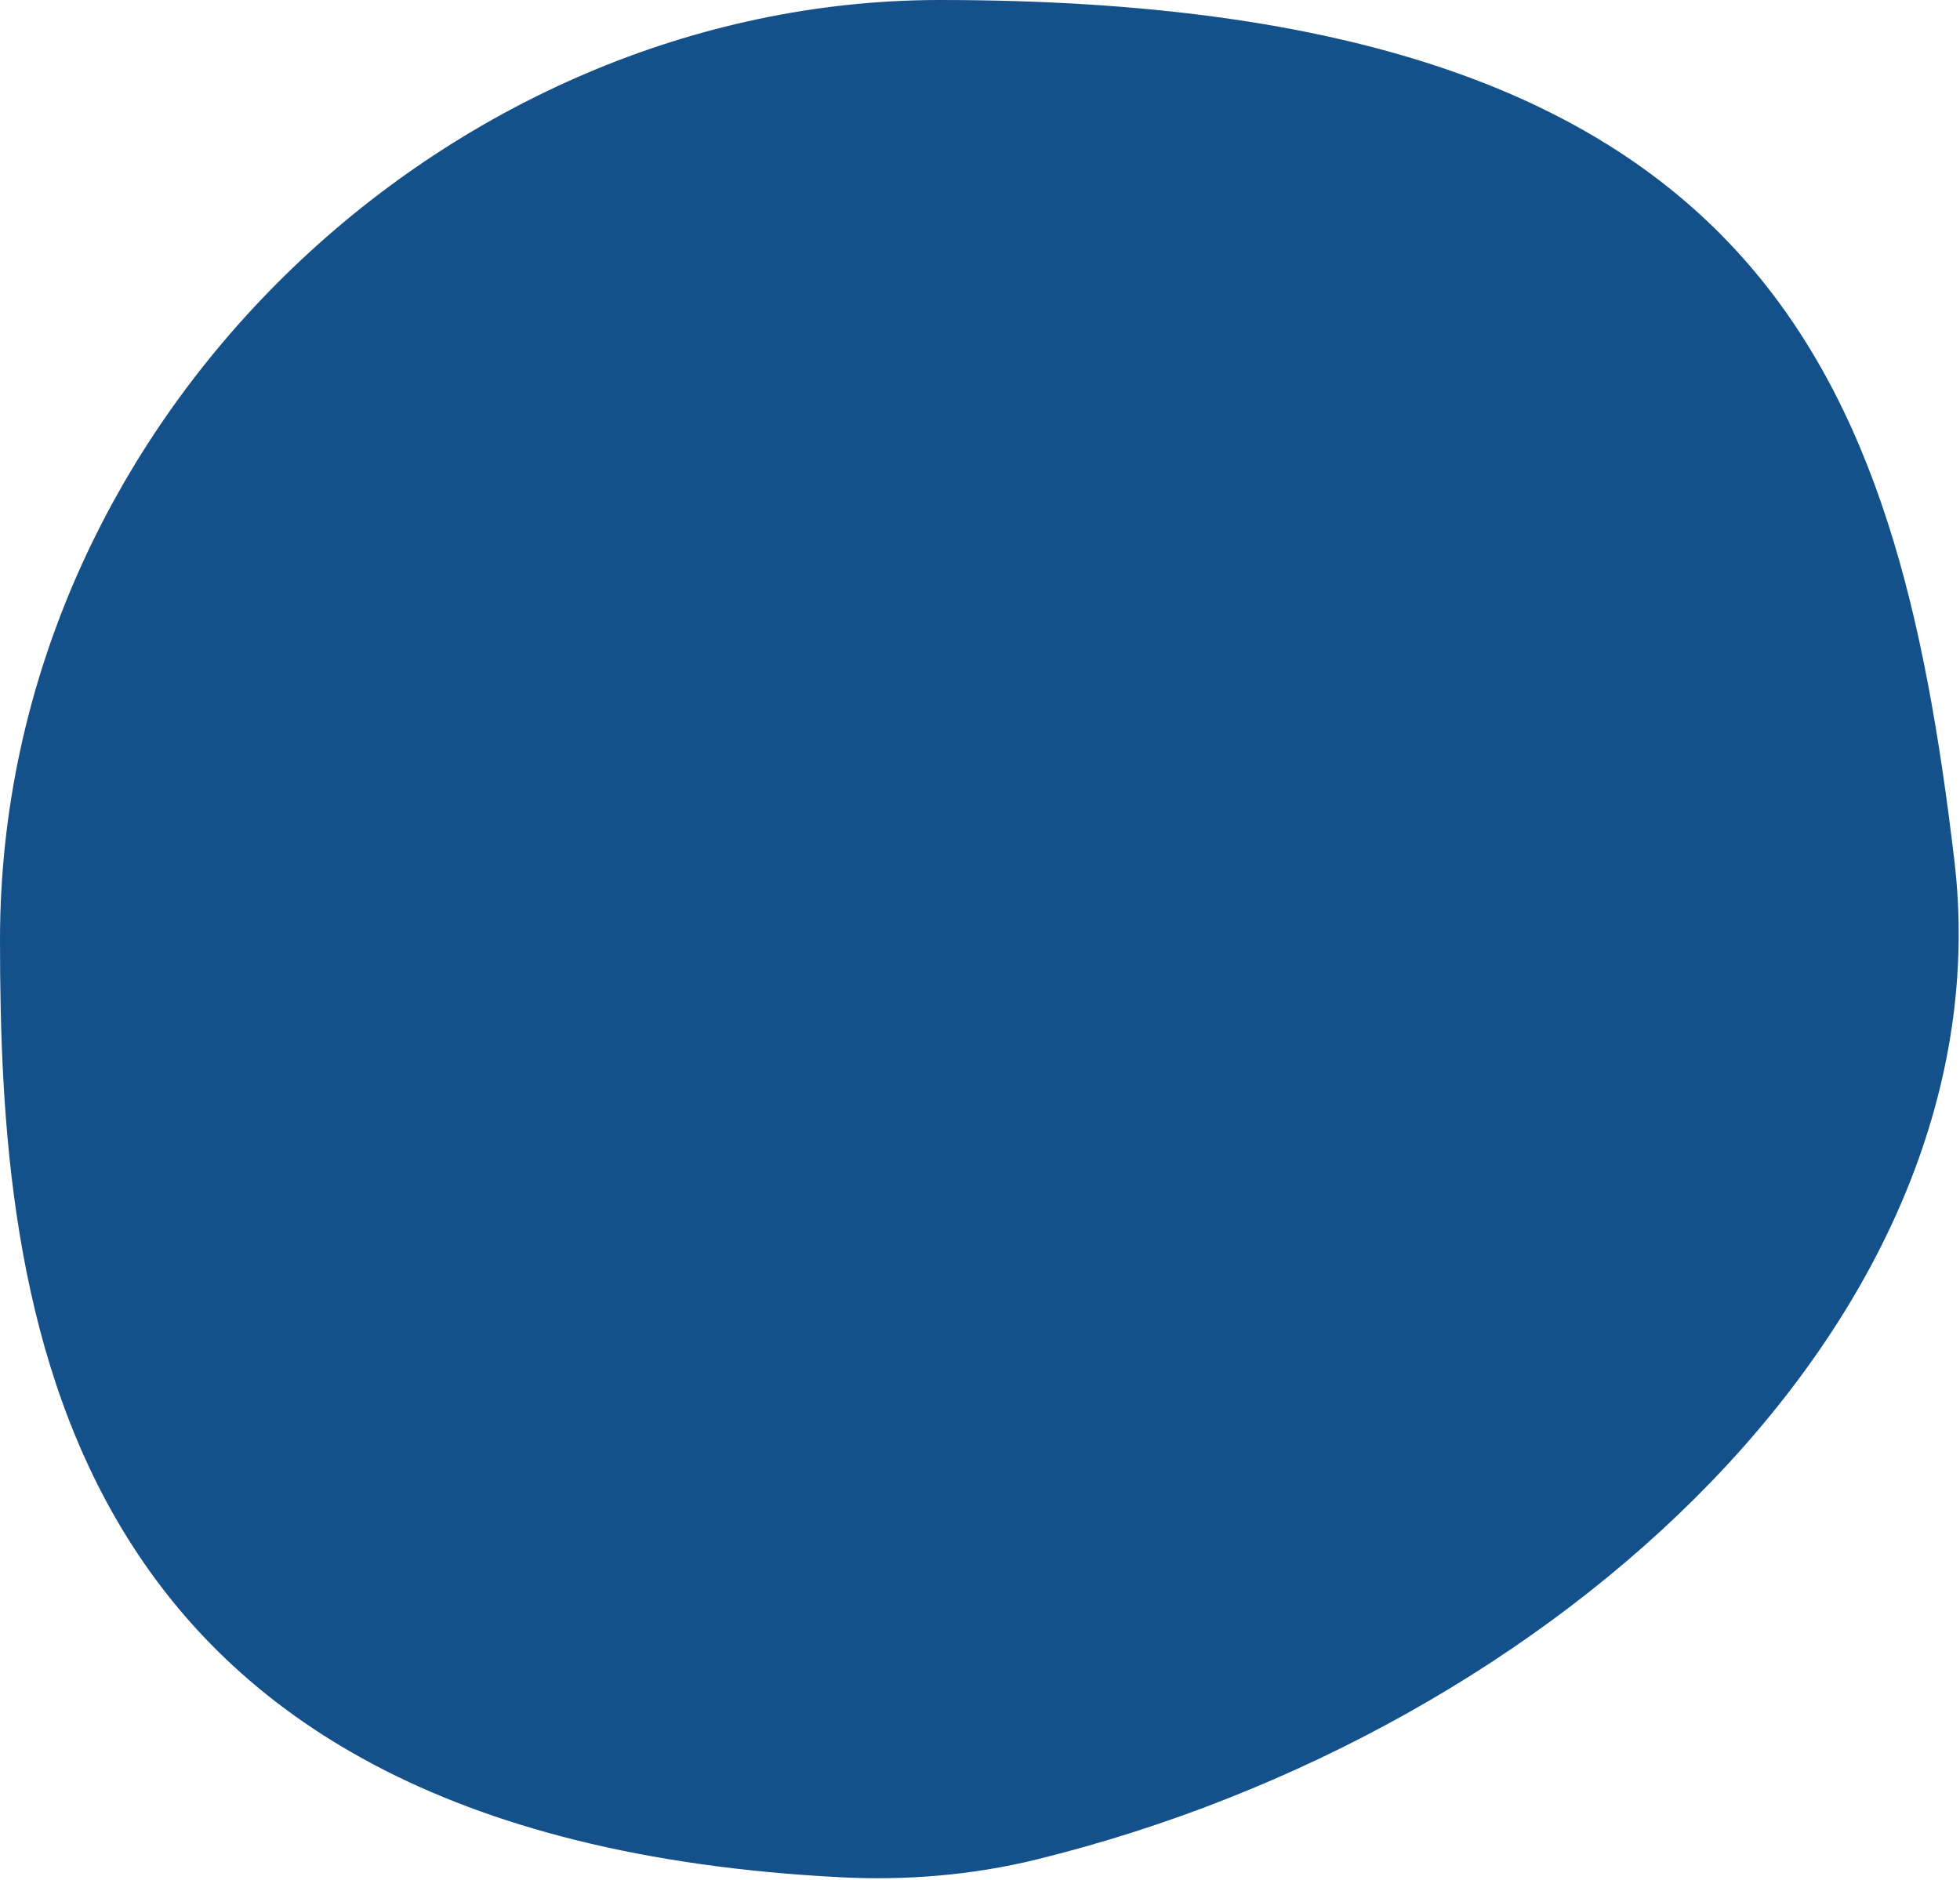
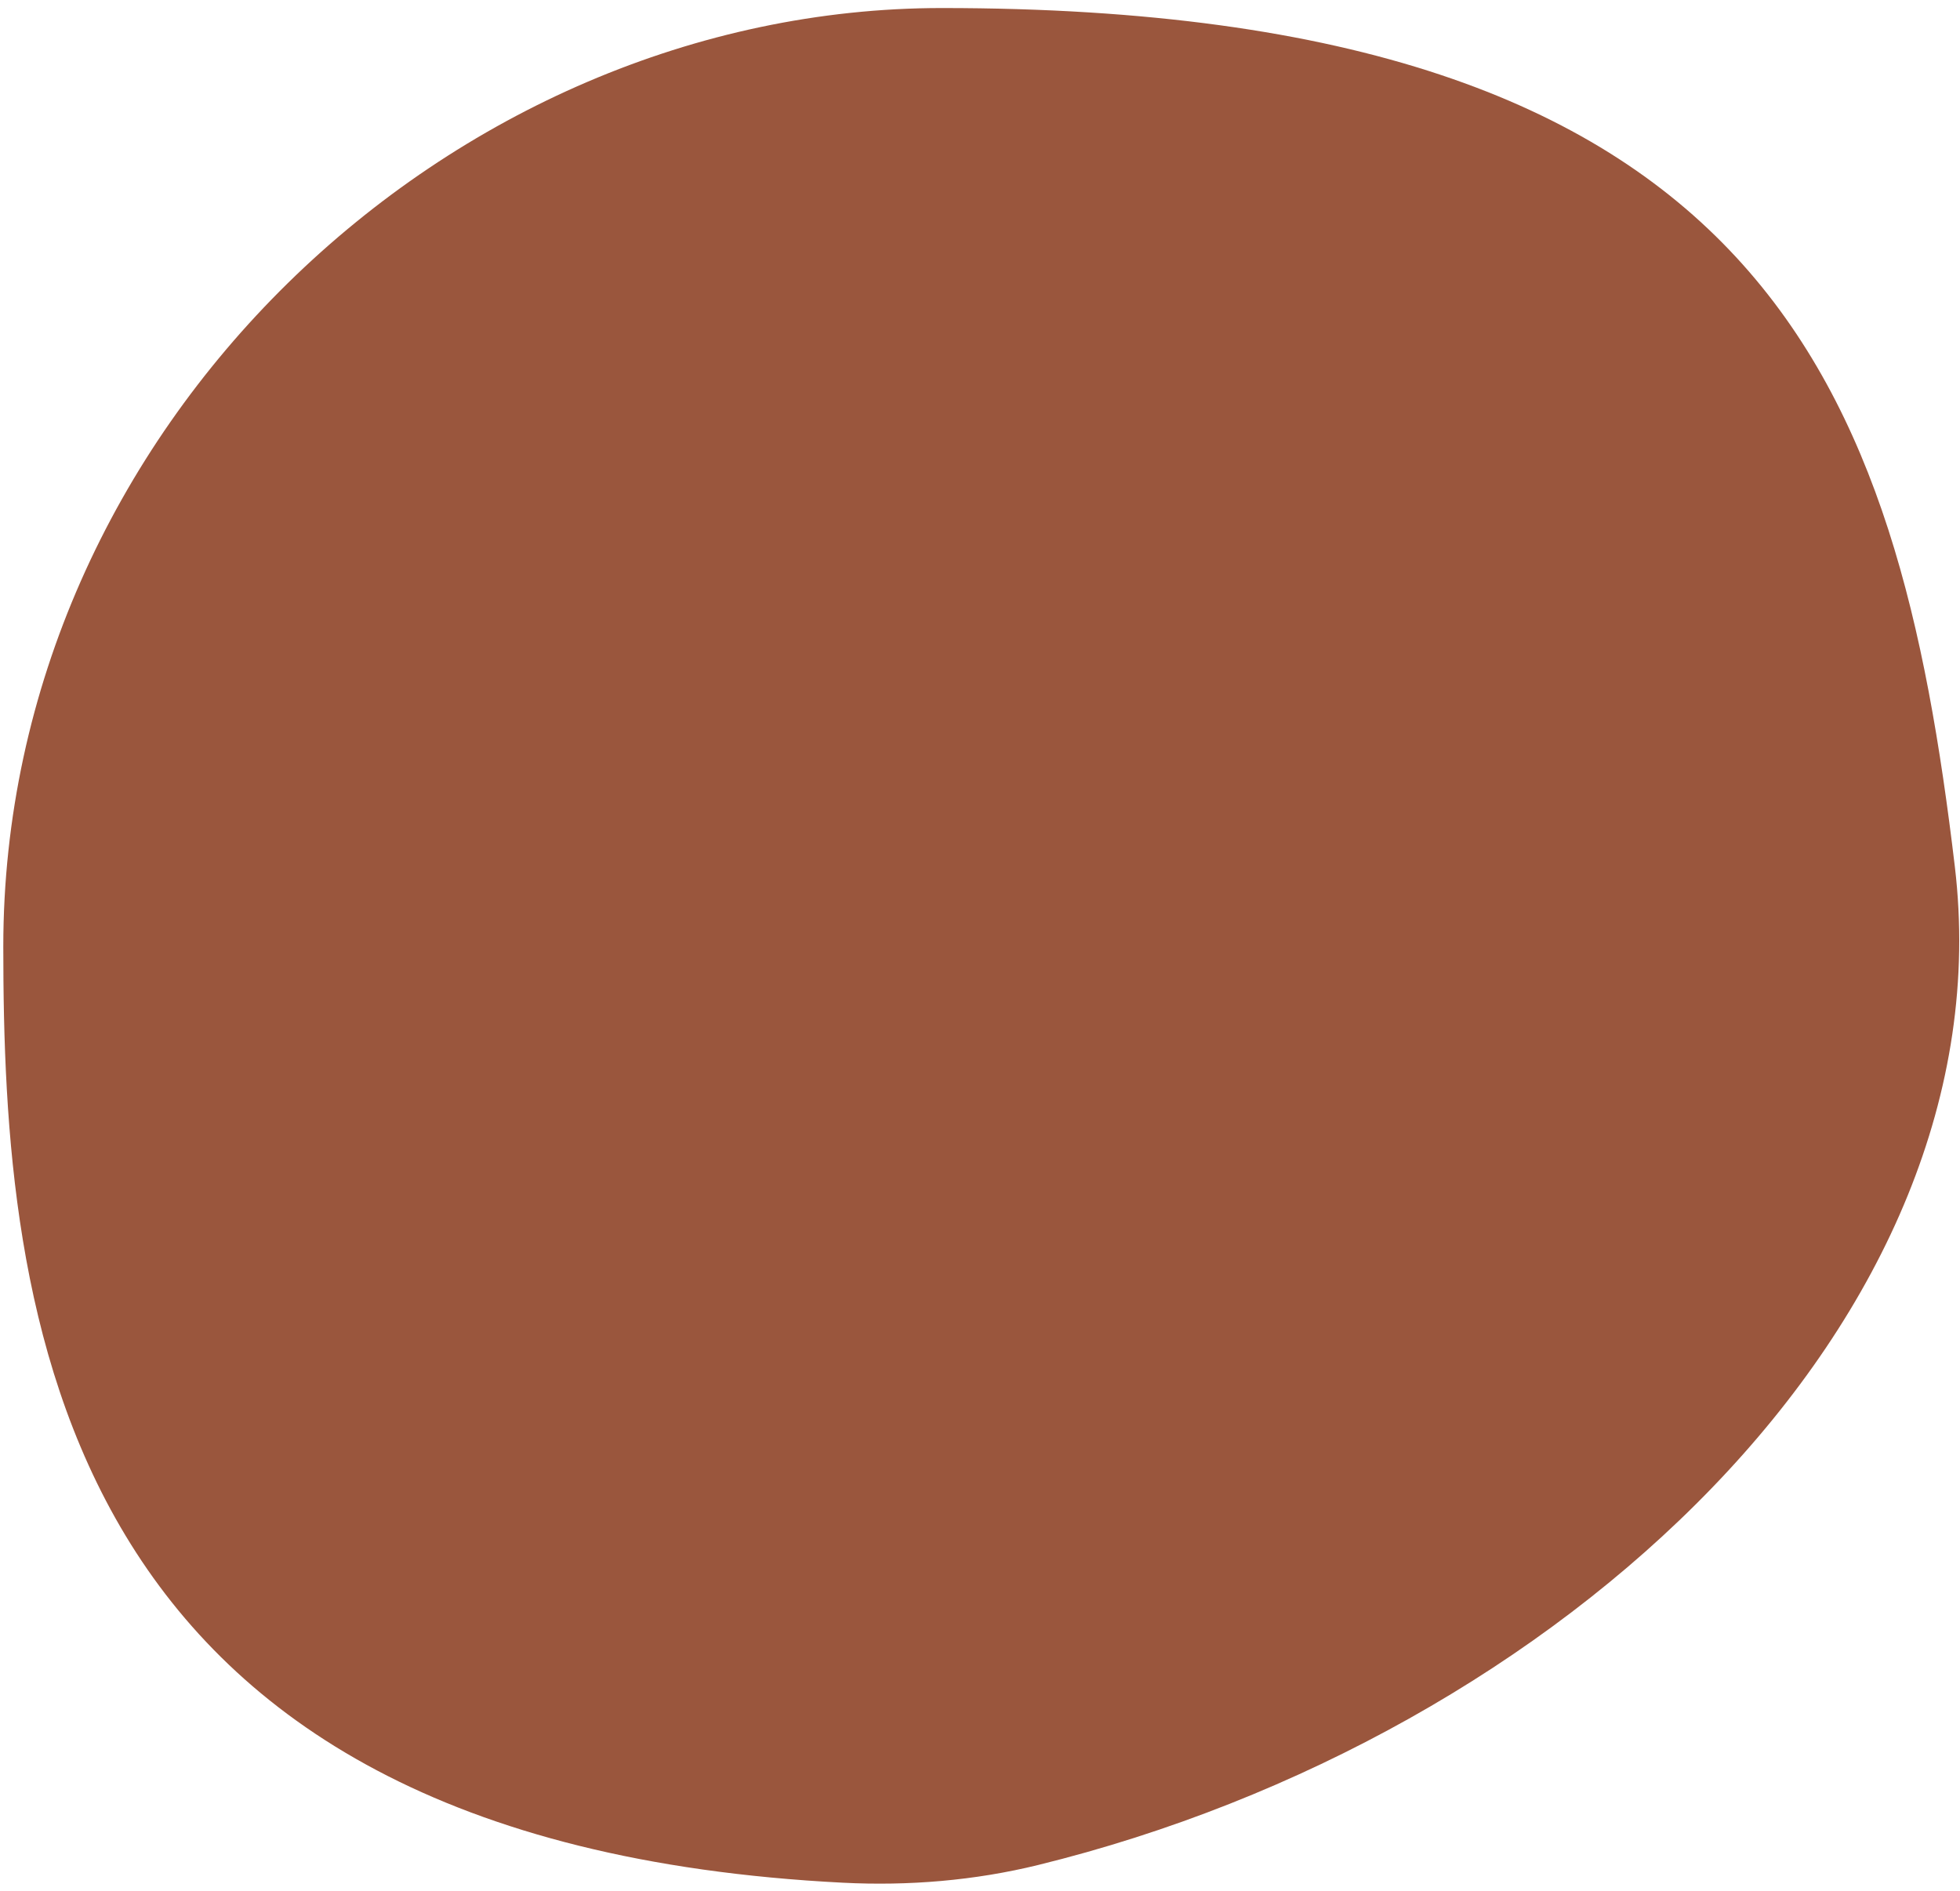
- <svg xmlns="http://www.w3.org/2000/svg" width="171" height="164" viewBox="0 0 171 164" fill="none">
-   <path d="M170.5 75C175.212 114.578 135.969 151.047 90.425 162.235C84.862 163.602 79.08 164.078 73.359 163.786C4.041 160.252 1.50441e-05 113.73 0 82C0 36.713 39 -2.06655e-05 82 0C154 3.46026e-05 165.5 33 170.5 75Z" fill="#14518A" />
+ <svg xmlns="http://www.w3.org/2000/svg" width="141" height="136" viewBox="0 0 141 136" fill="none">
+   <path d="M140.628 62.334C144.507 94.922 112.195 124.951 74.694 134.163C70.113 135.289 65.352 135.681 60.641 135.441C3.564 132.531 0.237 94.224 0.237 68.098C0.237 30.808 32.35 0.578 67.757 0.578C127.042 0.578 136.511 27.751 140.628 62.334Z" fill="#9A563D" />
</svg>
